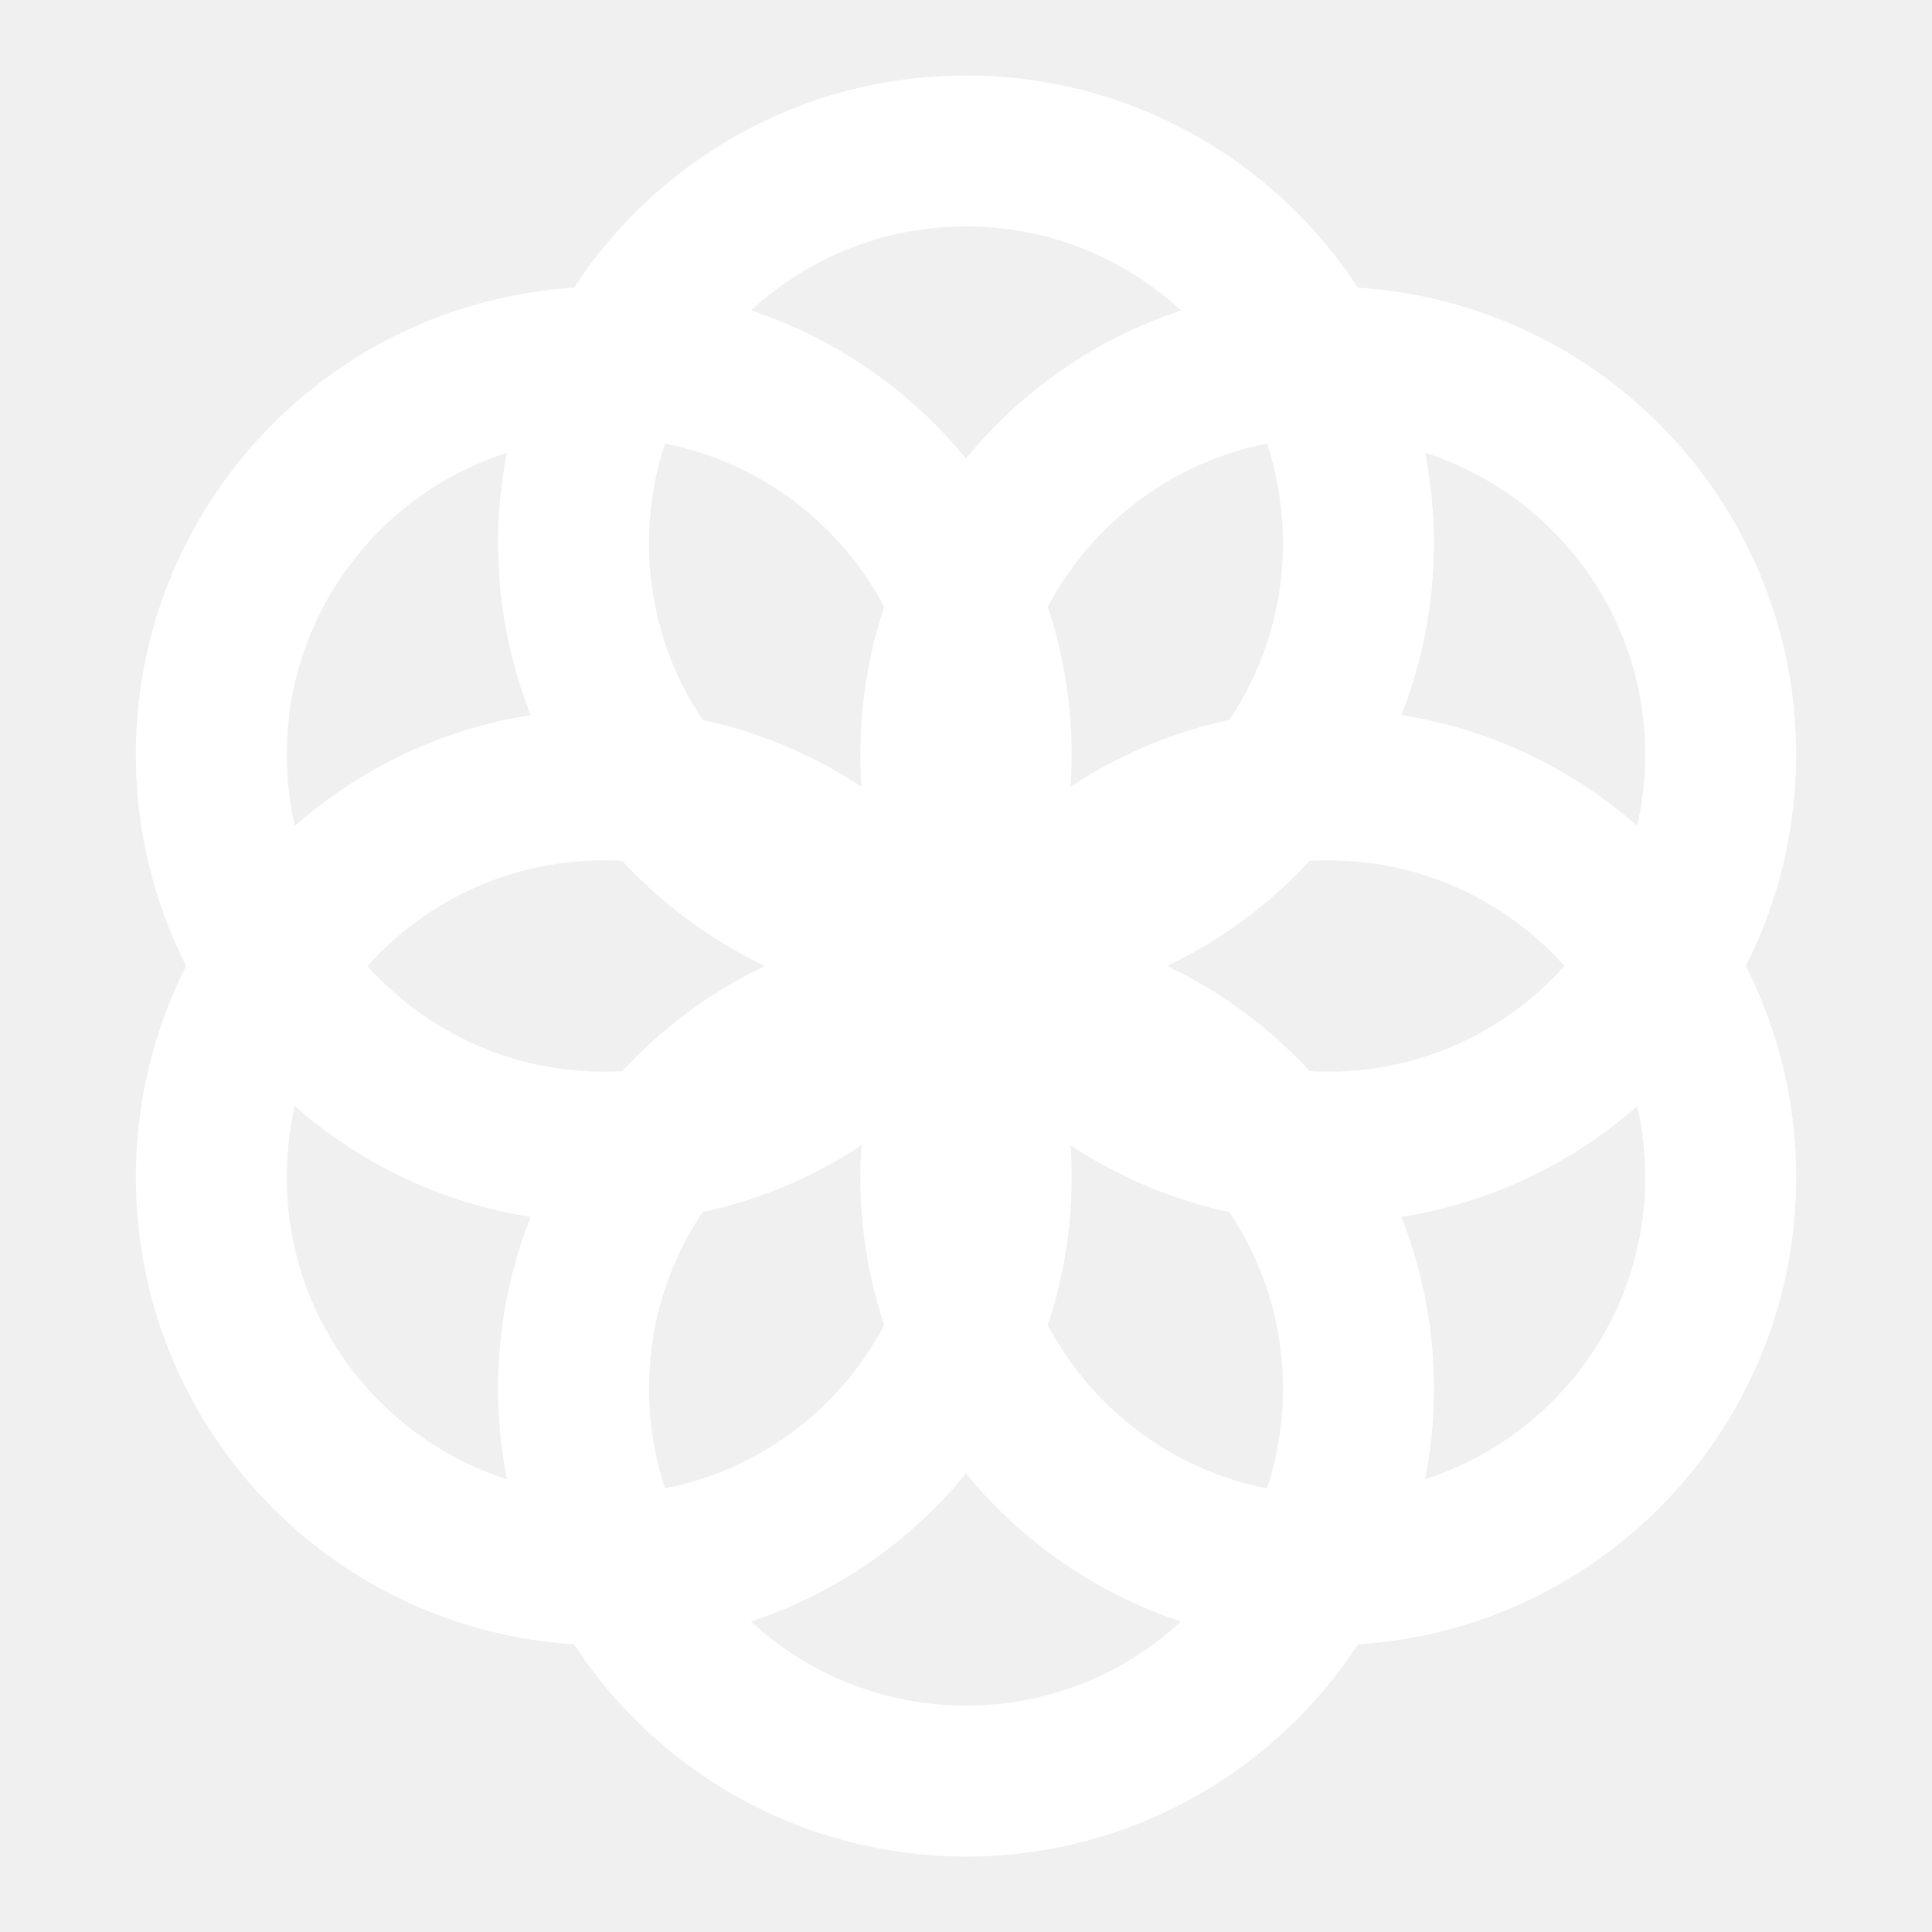
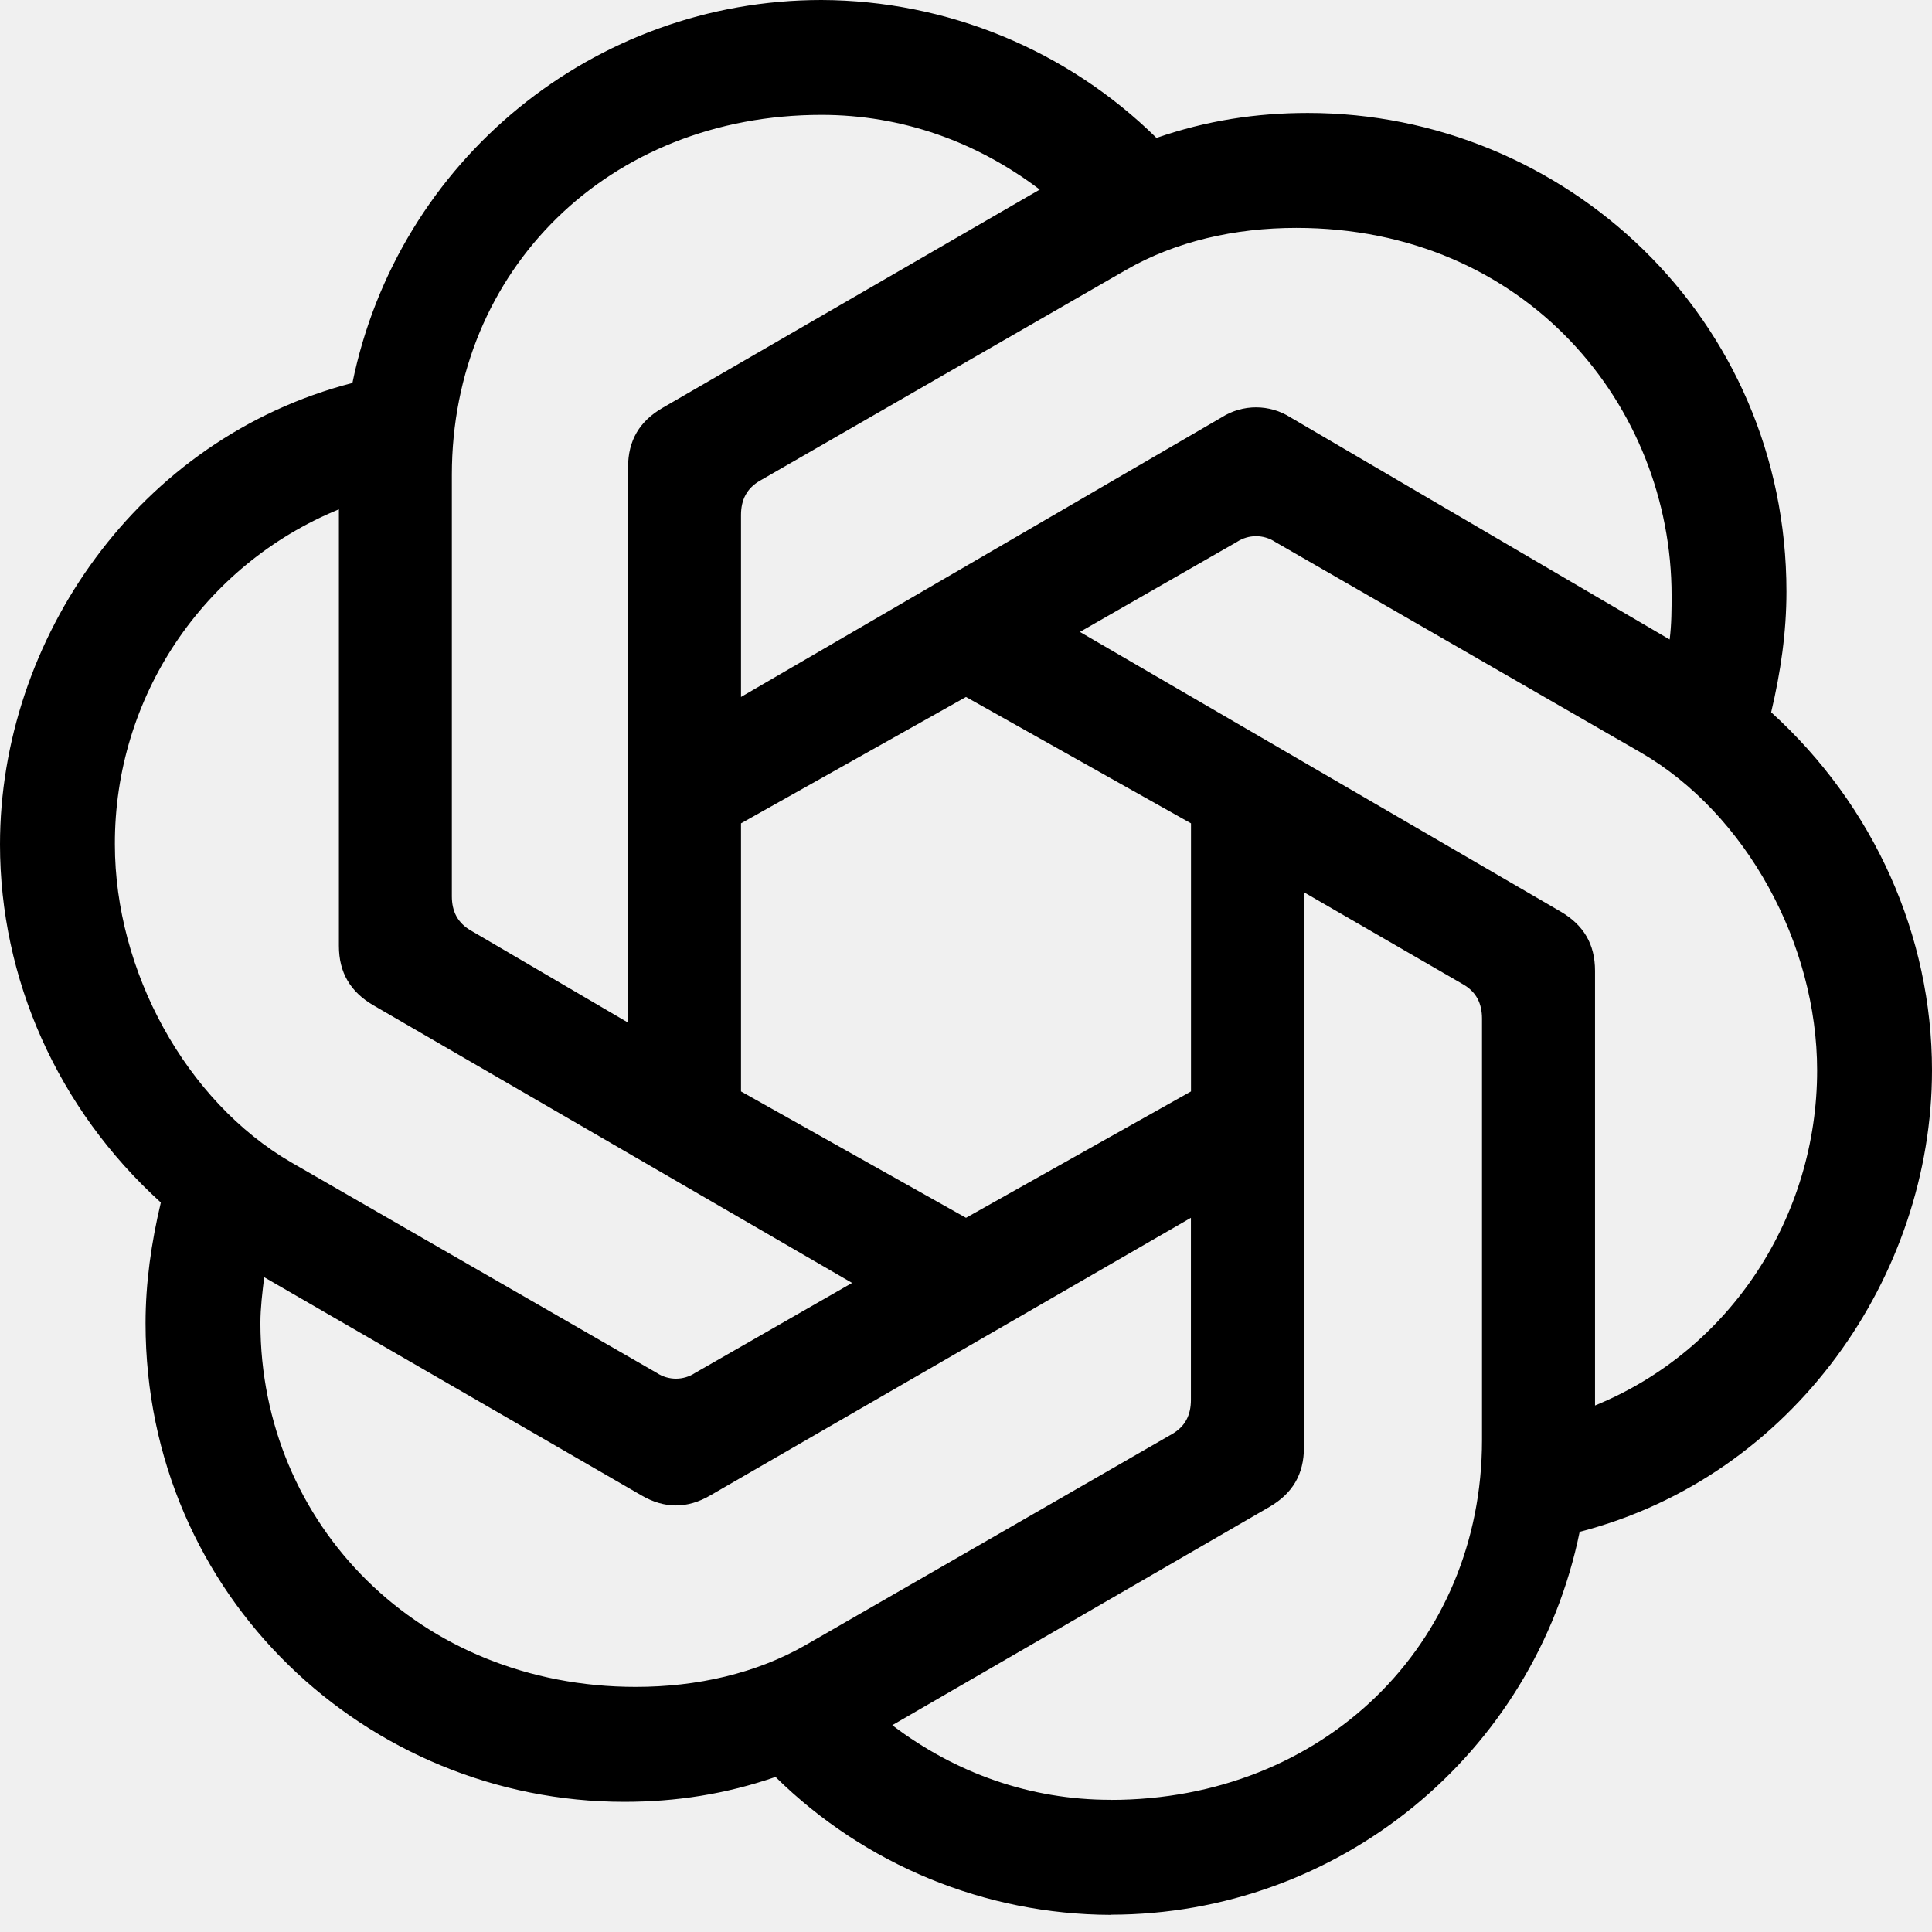
- <svg xmlns="http://www.w3.org/2000/svg" viewBox="0 0 64 64">
-   <circle cx="32" cy="18" r="13" fill="none" stroke="#ffffff" stroke-width="5" />
-   <circle cx="44" cy="25" r="13" fill="none" stroke="#ffffff" stroke-width="5" />
-   <circle cx="44" cy="39" r="13" fill="none" stroke="#ffffff" stroke-width="5" />
-   <circle cx="32" cy="46" r="13" fill="none" stroke="#ffffff" stroke-width="5" />
-   <circle cx="20" cy="39" r="13" fill="none" stroke="#ffffff" stroke-width="5" />
-   <circle cx="20" cy="25" r="13" fill="none" stroke="#ffffff" stroke-width="5" />
+ <svg xmlns="http://www.w3.org/2000/svg" fill="currentColor" fill-rule="evenodd" height="1em" style="flex:none;line-height:1" viewBox="0 0 24 24" width="1em">
+   <path d="M9.205 8.658v-2.26c0-.19.072-.333.238-.428l4.543-2.616c.619-.357 1.356-.523 2.117-.523 2.854 0 4.662 2.212 4.662 4.566 0 .167 0 .357-.024.547l-4.71-2.759a.797.797 0 00-.856 0l-5.97 3.473zm10.609 8.8V12.06c0-.333-.143-.57-.429-.737l-5.97-3.473 1.95-1.118a.433.433 0 01.476 0l4.543 2.617c1.309.76 2.189 2.378 2.189 3.948 0 1.808-1.07 3.473-2.76 4.163zM7.802 12.703l-1.95-1.142c-.167-.095-.239-.238-.239-.428V5.899c0-2.545 1.95-4.472 4.591-4.472 1 0 1.927.333 2.712.928L8.23 5.067c-.285.166-.428.404-.428.737v6.898zM12 15.128l-2.795-1.57v-3.33L12 8.658l2.795 1.57v3.33L12 15.128zm1.796 7.23c-1 0-1.927-.332-2.712-.927l4.686-2.712c.285-.166.428-.404.428-.737v-6.898l1.974 1.142c.167.095.238.238.238.428v5.233c0 2.545-1.974 4.472-4.614 4.472zm-5.637-5.303l-4.544-2.617c-1.308-.761-2.188-2.378-2.188-3.948A4.482 4.482 0 014.21 6.327v5.423c0 .333.143.571.428.738l5.947 3.449-1.95 1.118a.432.432 0 01-.476 0zm-.262 3.9c-2.688 0-4.662-2.021-4.662-4.519 0-.19.024-.38.047-.57l4.686 2.71c.286.167.571.167.856 0l5.97-3.448v2.26c0 .19-.07.333-.237.428l-4.543 2.616c-.619.357-1.356.523-2.117.523zm5.899 2.83a5.947 5.947 0 005.827-4.756C22.287 18.339 24 15.84 24 13.296c0-1.665-.713-3.282-1.998-4.448.119-.5.19-.999.19-1.498 0-3.401-2.759-5.947-5.946-5.947-.642 0-1.26.095-1.88.31A5.962 5.962 0 0010.205 0a5.947 5.947 0 00-5.827 4.757C1.713 5.447 0 7.945 0 10.49c0 1.666.713 3.283 1.998 4.448-.119.5-.19 1-.19 1.499 0 3.401 2.759 5.946 5.946 5.946.642 0 1.26-.095 1.88-.309a5.96 5.96 0 004.162 1.713z" />
</svg>
